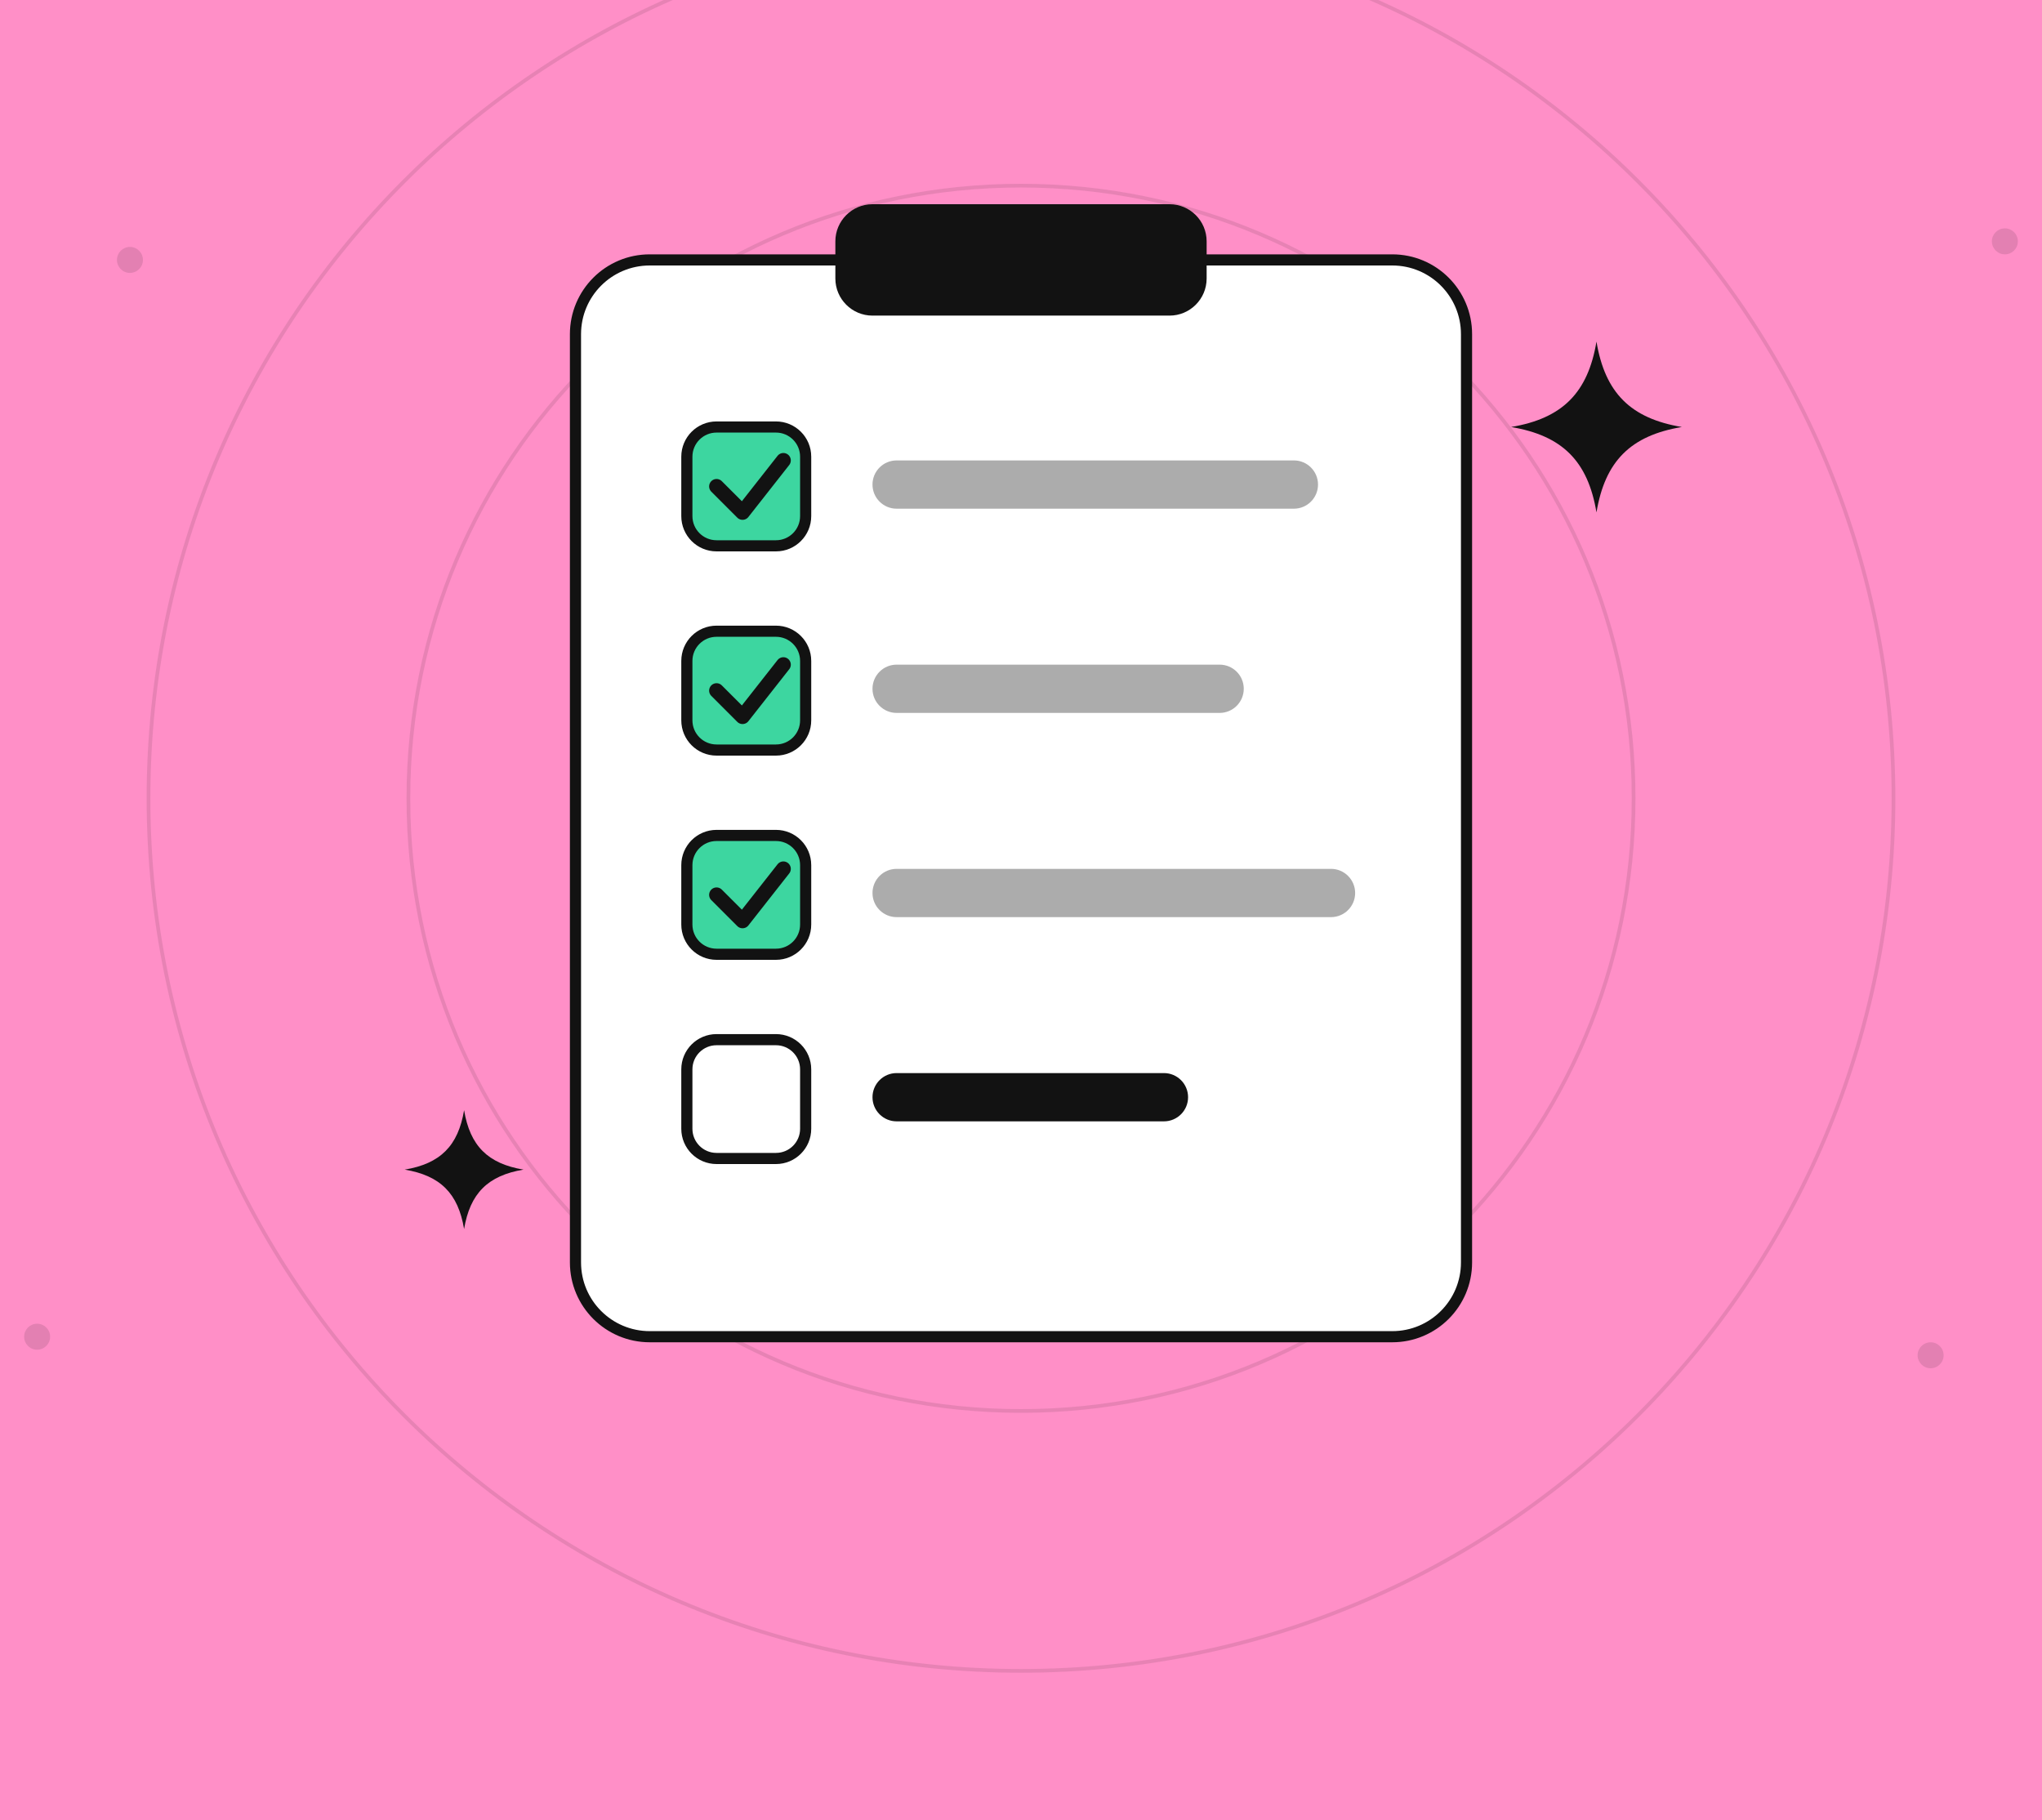
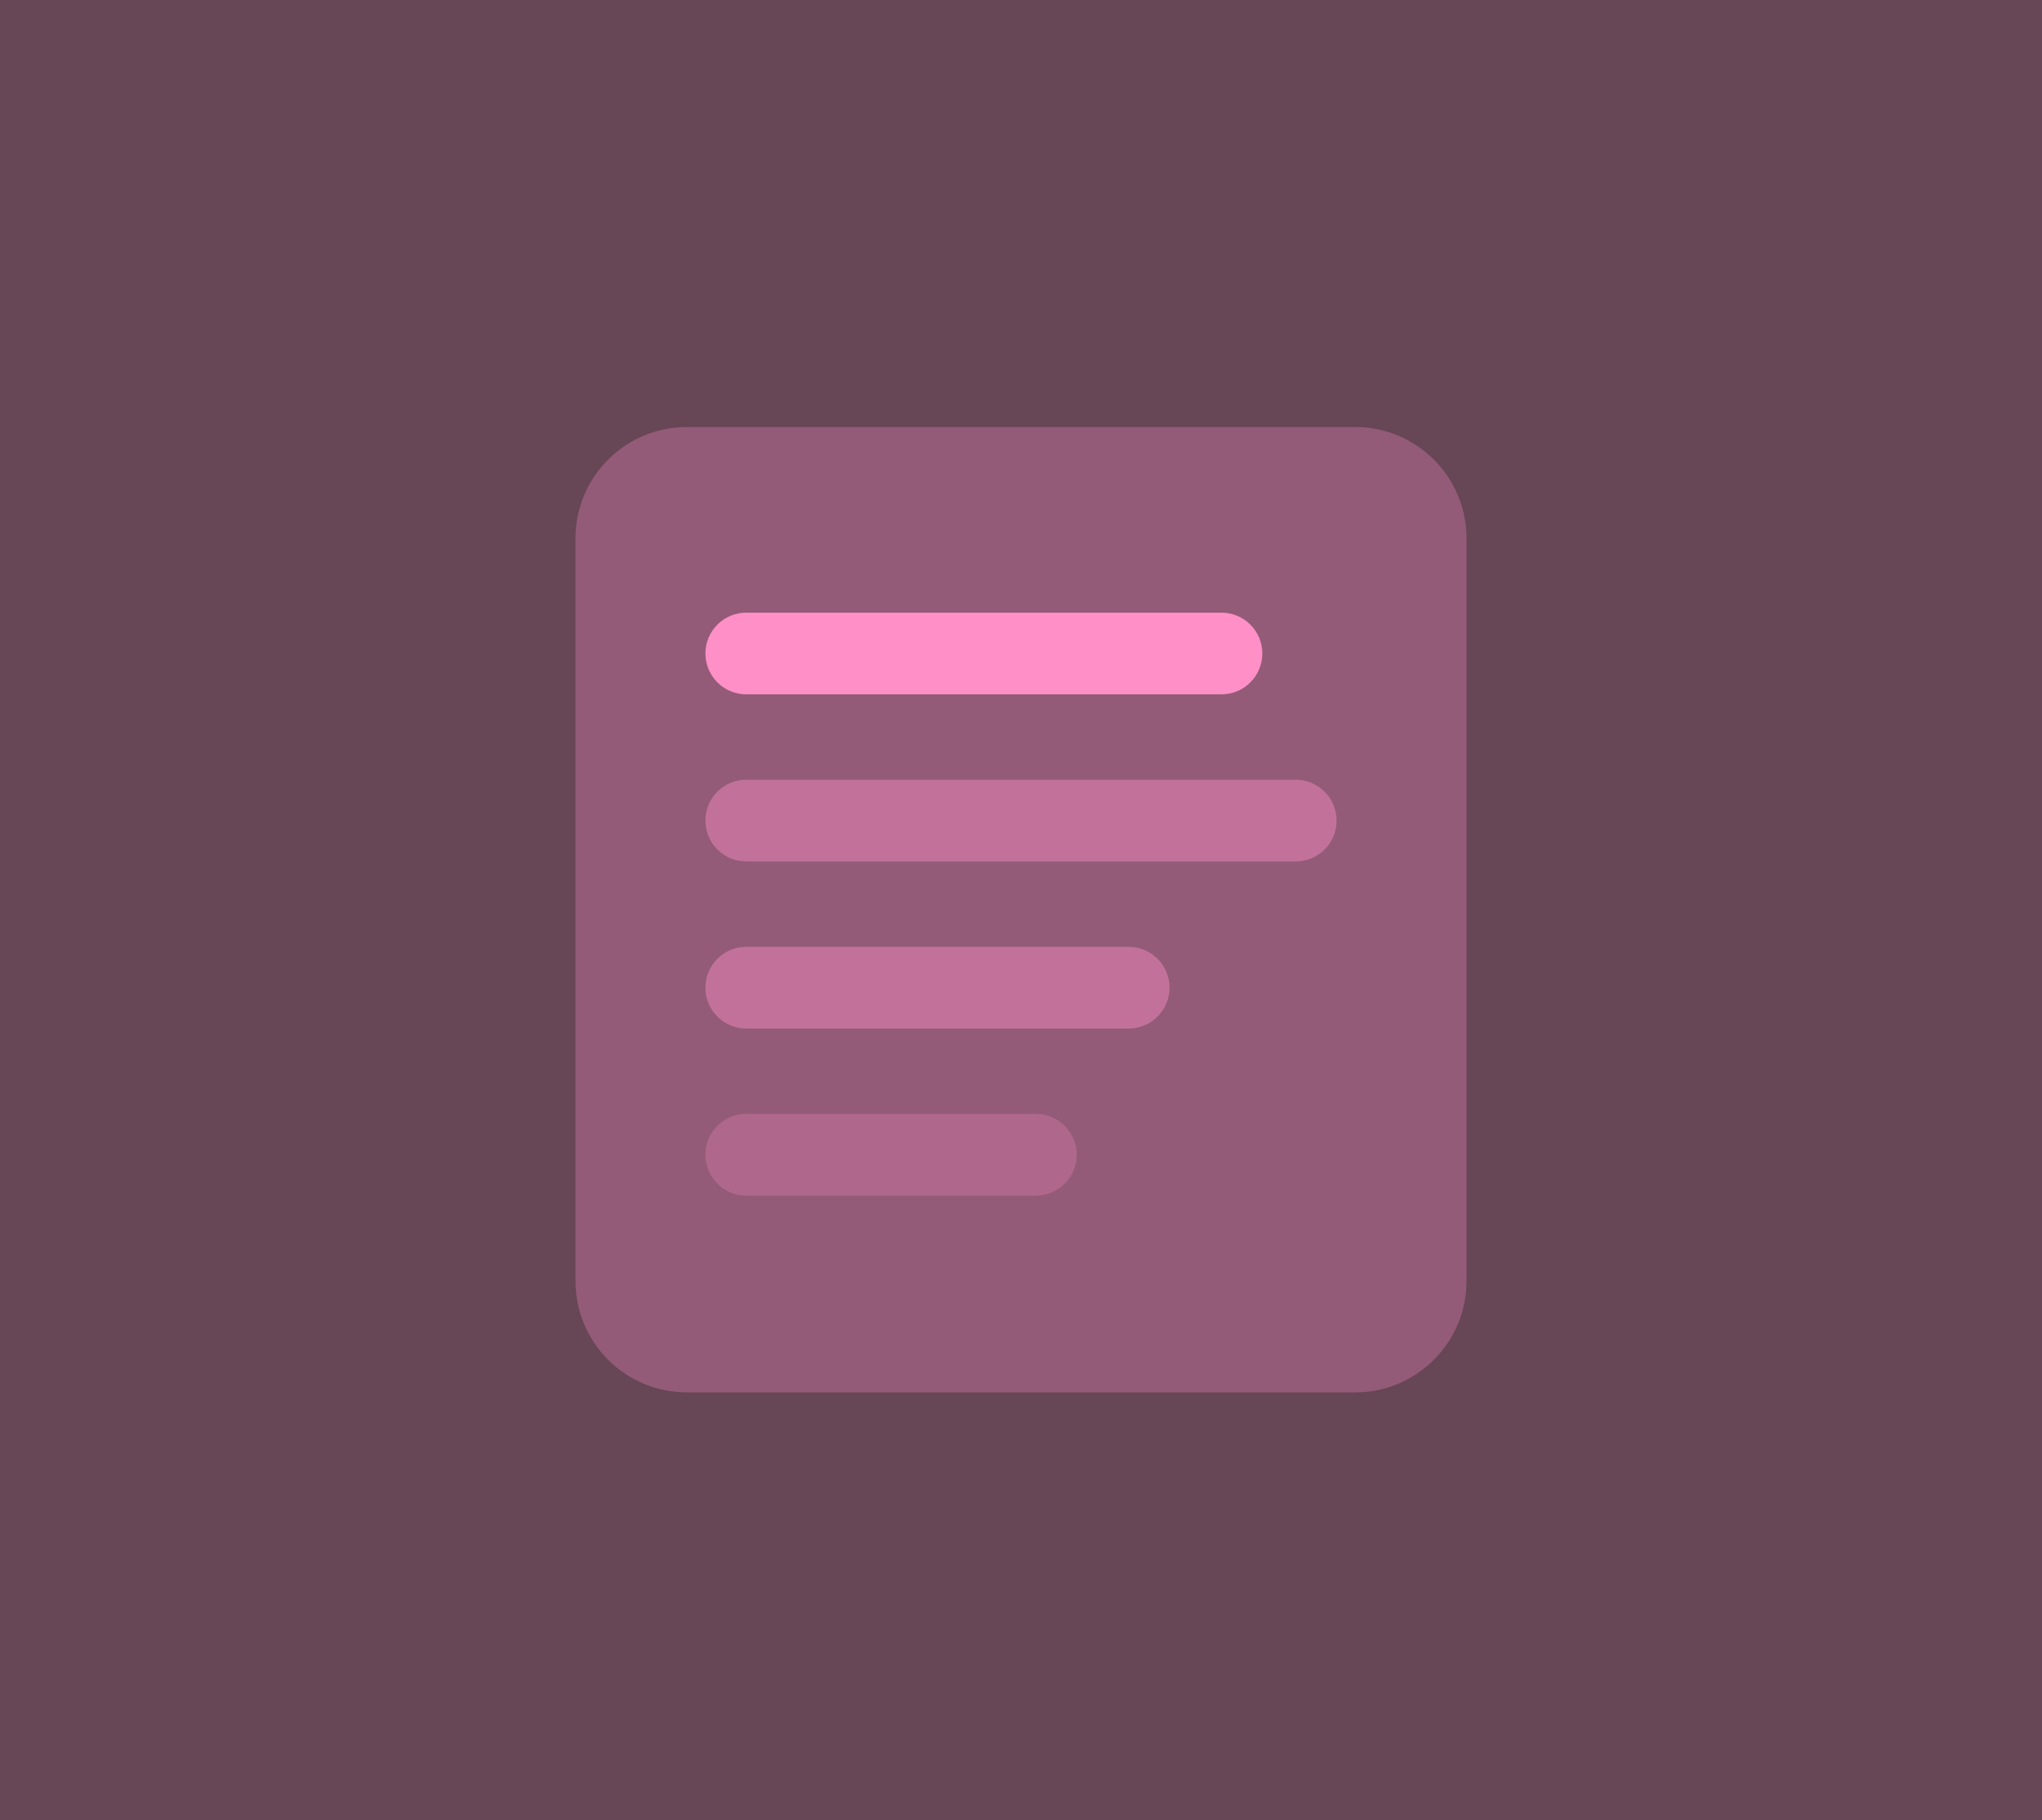
<svg xmlns="http://www.w3.org/2000/svg" viewBox="250 70 1100 980" preserveAspectRatio="xMidYMid meet">
-   <rect x="-4000" y="-4000" width="9600" height="9000" fill="#FF8FC7" />
-   <g fill="none" stroke="#121212" stroke-opacity=".1" stroke-width="2">
-     <circle cx="800" cy="500" r="330" />
-     <circle cx="800" cy="500" r="470" />
-   </g>
-   <g fill="#121212" opacity=".12">
-     <circle cx="320" cy="210" r="7" />
-     <circle cx="1290" cy="800" r="7" />
-     <circle cx="1330" cy="200" r="7" />
-     <circle cx="270" cy="790" r="7" />
-   </g>
-   <g transform="translate(800 500) scale(1) translate(-800 -500)">
-     <rect x="560" y="210" width="480" height="580" rx="40" fill="#fff" stroke="#121212" stroke-width="6" stroke-linejoin="round" stroke-linecap="round" />
-     <rect x="700" y="180" width="200" height="60" rx="20" fill="#121212" />
-     <rect x="620" y="300" width="64" height="64" rx="16" fill="#3DD6A0" stroke="#121212" stroke-width="6" stroke-linejoin="round" stroke-linecap="round" />
-     <path d="M636 332l14 14 22-28" fill="none" stroke="#121212" stroke-width="8" stroke-linecap="round" stroke-linejoin="round" />
-     <rect x="720" y="318" width="240" height="26" rx="13" fill="#121212" opacity="0.35" />
-     <rect x="620" y="410" width="64" height="64" rx="16" fill="#3DD6A0" stroke="#121212" stroke-width="6" stroke-linejoin="round" stroke-linecap="round" />
-     <path d="M636 442l14 14 22-28" fill="none" stroke="#121212" stroke-width="8" stroke-linecap="round" stroke-linejoin="round" />
-     <rect x="720" y="428" width="200" height="26" rx="13" fill="#121212" opacity="0.35" />
-     <rect x="620" y="520" width="64" height="64" rx="16" fill="#3DD6A0" stroke="#121212" stroke-width="6" stroke-linejoin="round" stroke-linecap="round" />
-     <path d="M636 552l14 14 22-28" fill="none" stroke="#121212" stroke-width="8" stroke-linecap="round" stroke-linejoin="round" />
-     <rect x="720" y="538" width="260" height="26" rx="13" fill="#121212" opacity="0.35" />
-     <rect x="620" y="630" width="64" height="64" rx="16" fill="#fff" stroke="#121212" stroke-width="6" stroke-linejoin="round" stroke-linecap="round" />
-     <rect x="720" y="648" width="170" height="26" rx="13" fill="#121212" opacity="1" />
-     <path d="M1110 254c4.6 27.6 18.4 41.4 46 46-27.6 4.6-41.4 18.4-46 46-4.6-27.6-18.4-41.4-46-46 27.6-4.6 41.4-18.4 46-46z" fill="#121212" />
-     <path d="M500 668c3.2 19.2 12.8 28.8 32 32-19.2 3.2-28.8 12.8-32 32-3.2-19.2-12.8-28.8-32-32 19.2-3.2 28.8-12.8 32-32z" fill="#121212" />
-   </g>
+   <rect x="-4000" y="-4000" width="9600" height="9000" fill="#674656" />
+   <rect x="560" y="300" width="480" height="520" rx="60" fill="#935b77" />
+   <rect x="630" y="400" width="300" height="44" rx="22" fill="#FF8FC7" />
+   <rect x="630" y="490" width="340" height="44" rx="22" fill="#c2729a" />
+   <rect x="630" y="580" width="250" height="44" rx="22" fill="#c2729a" />
+   <rect x="630" y="670" width="200" height="44" rx="22" fill="#c2729a" fill-opacity=".6" />
</svg>
